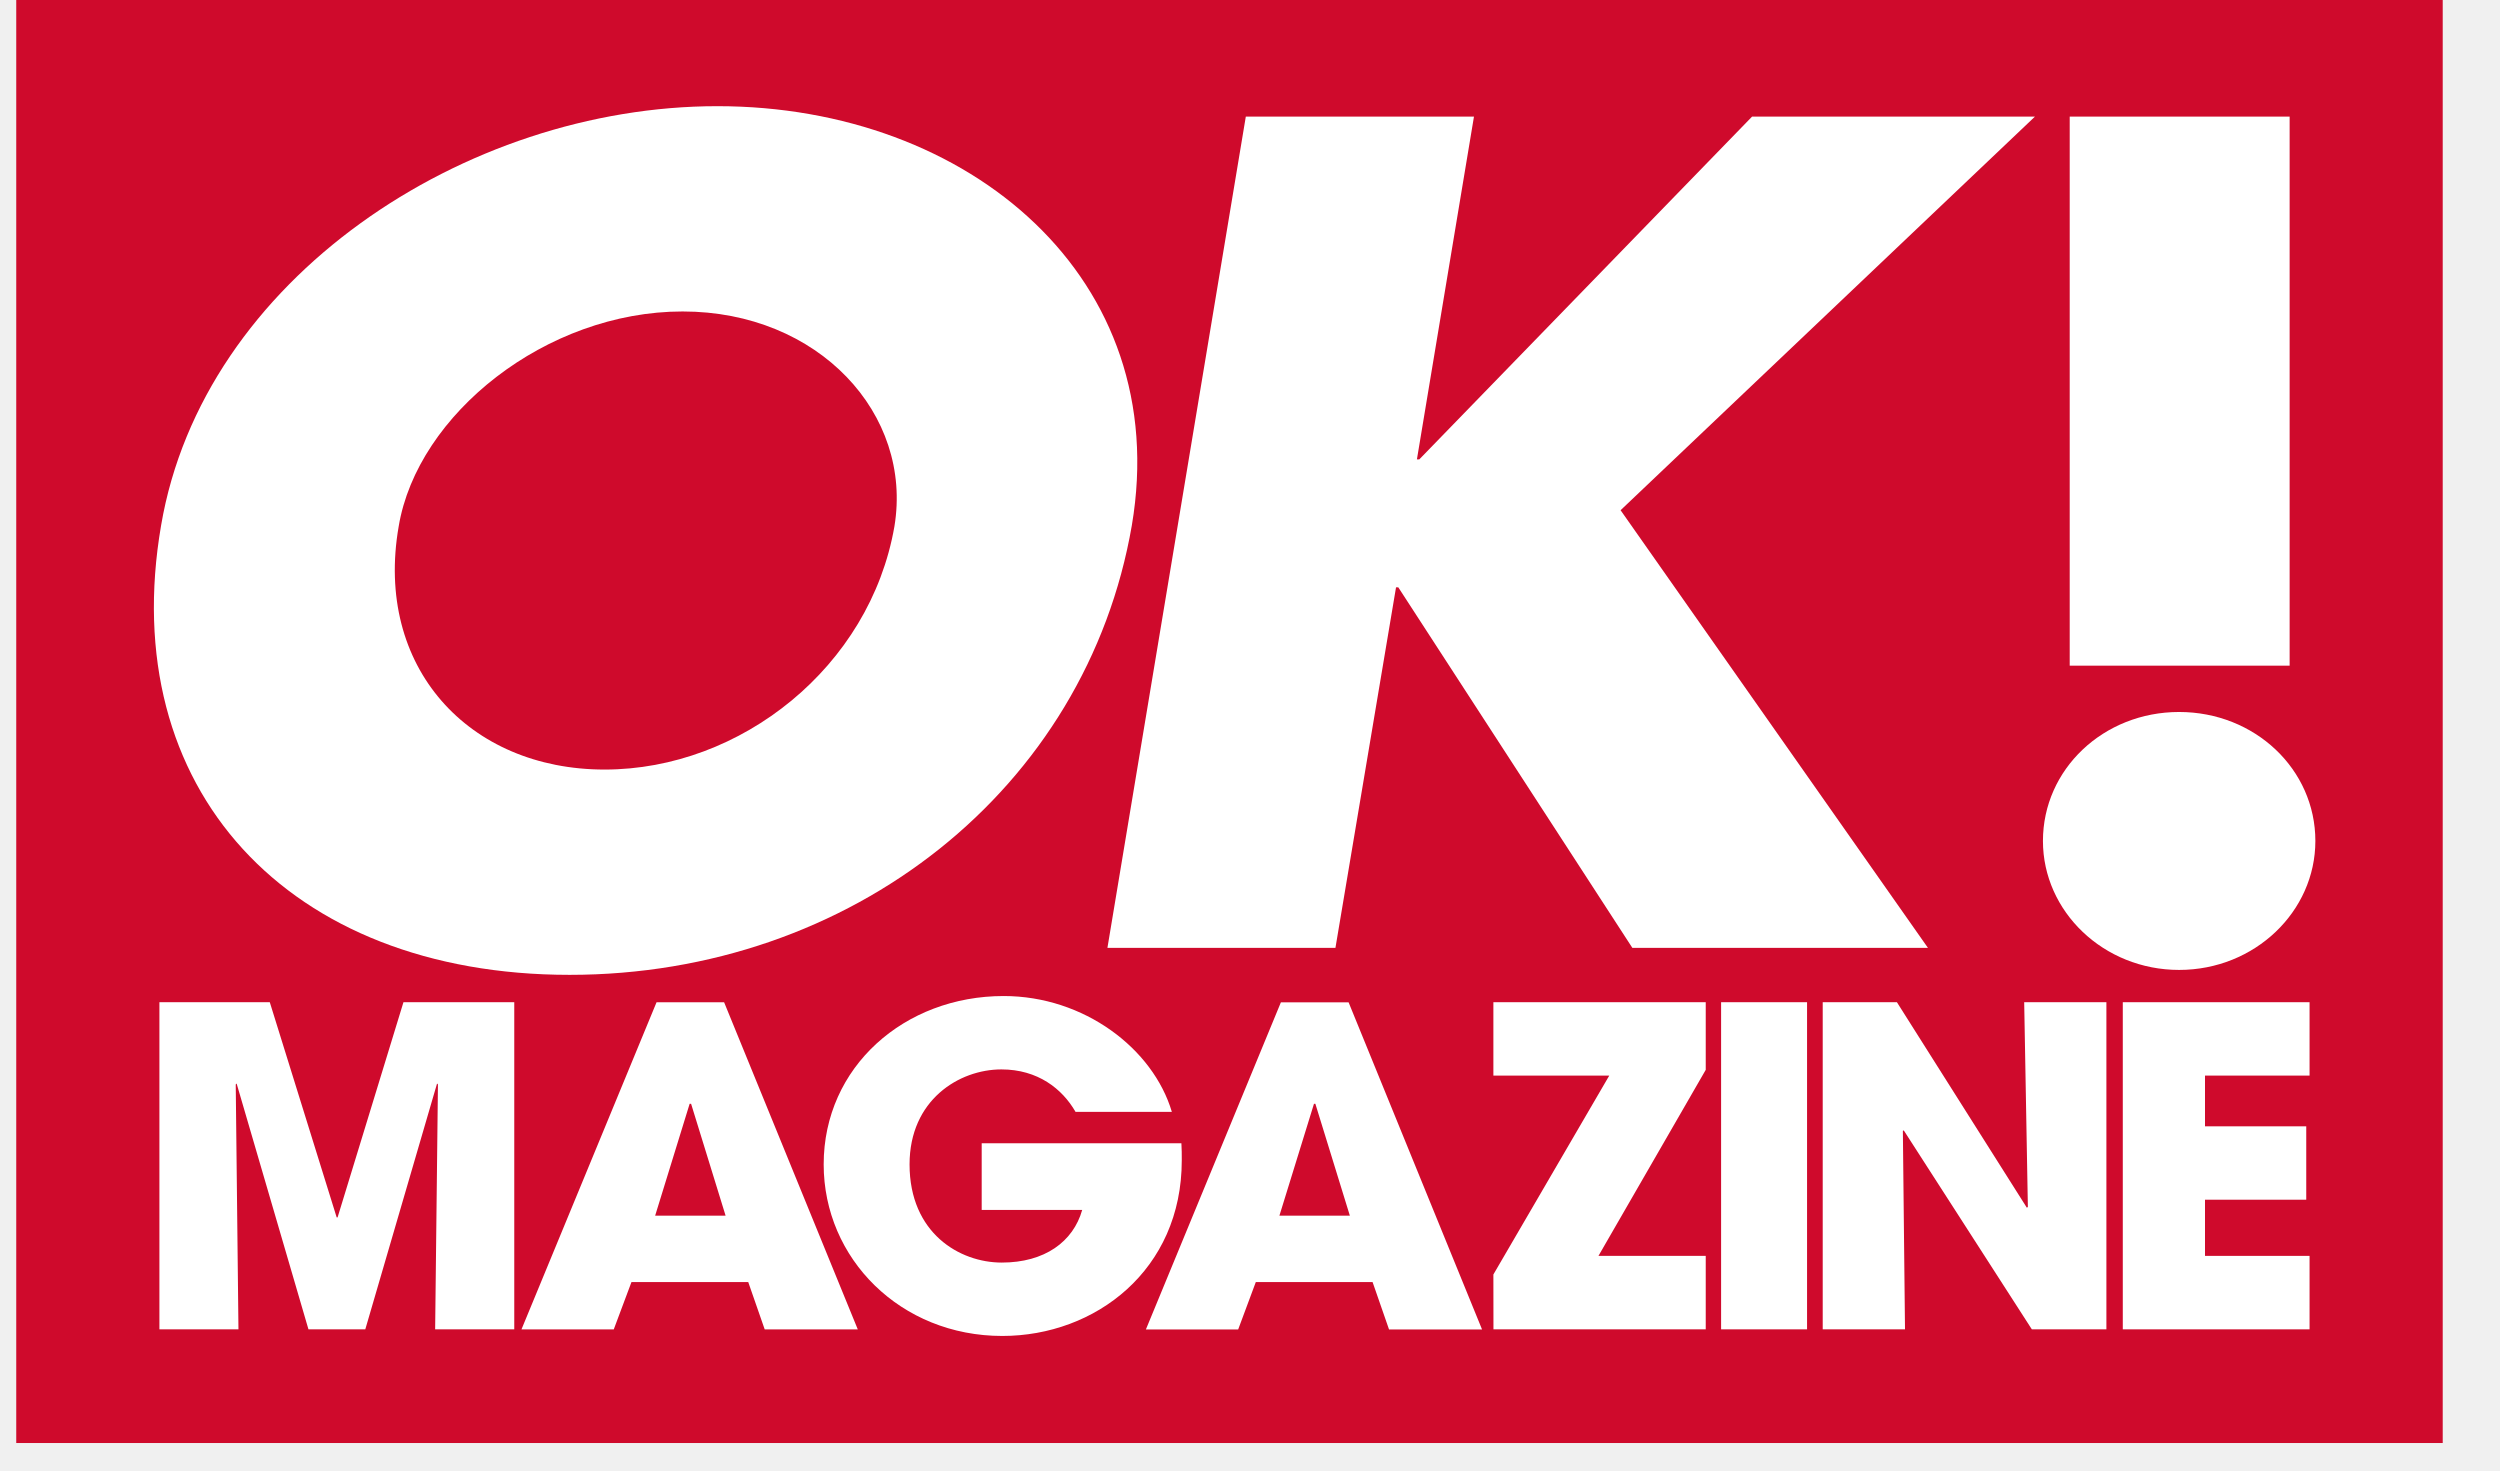
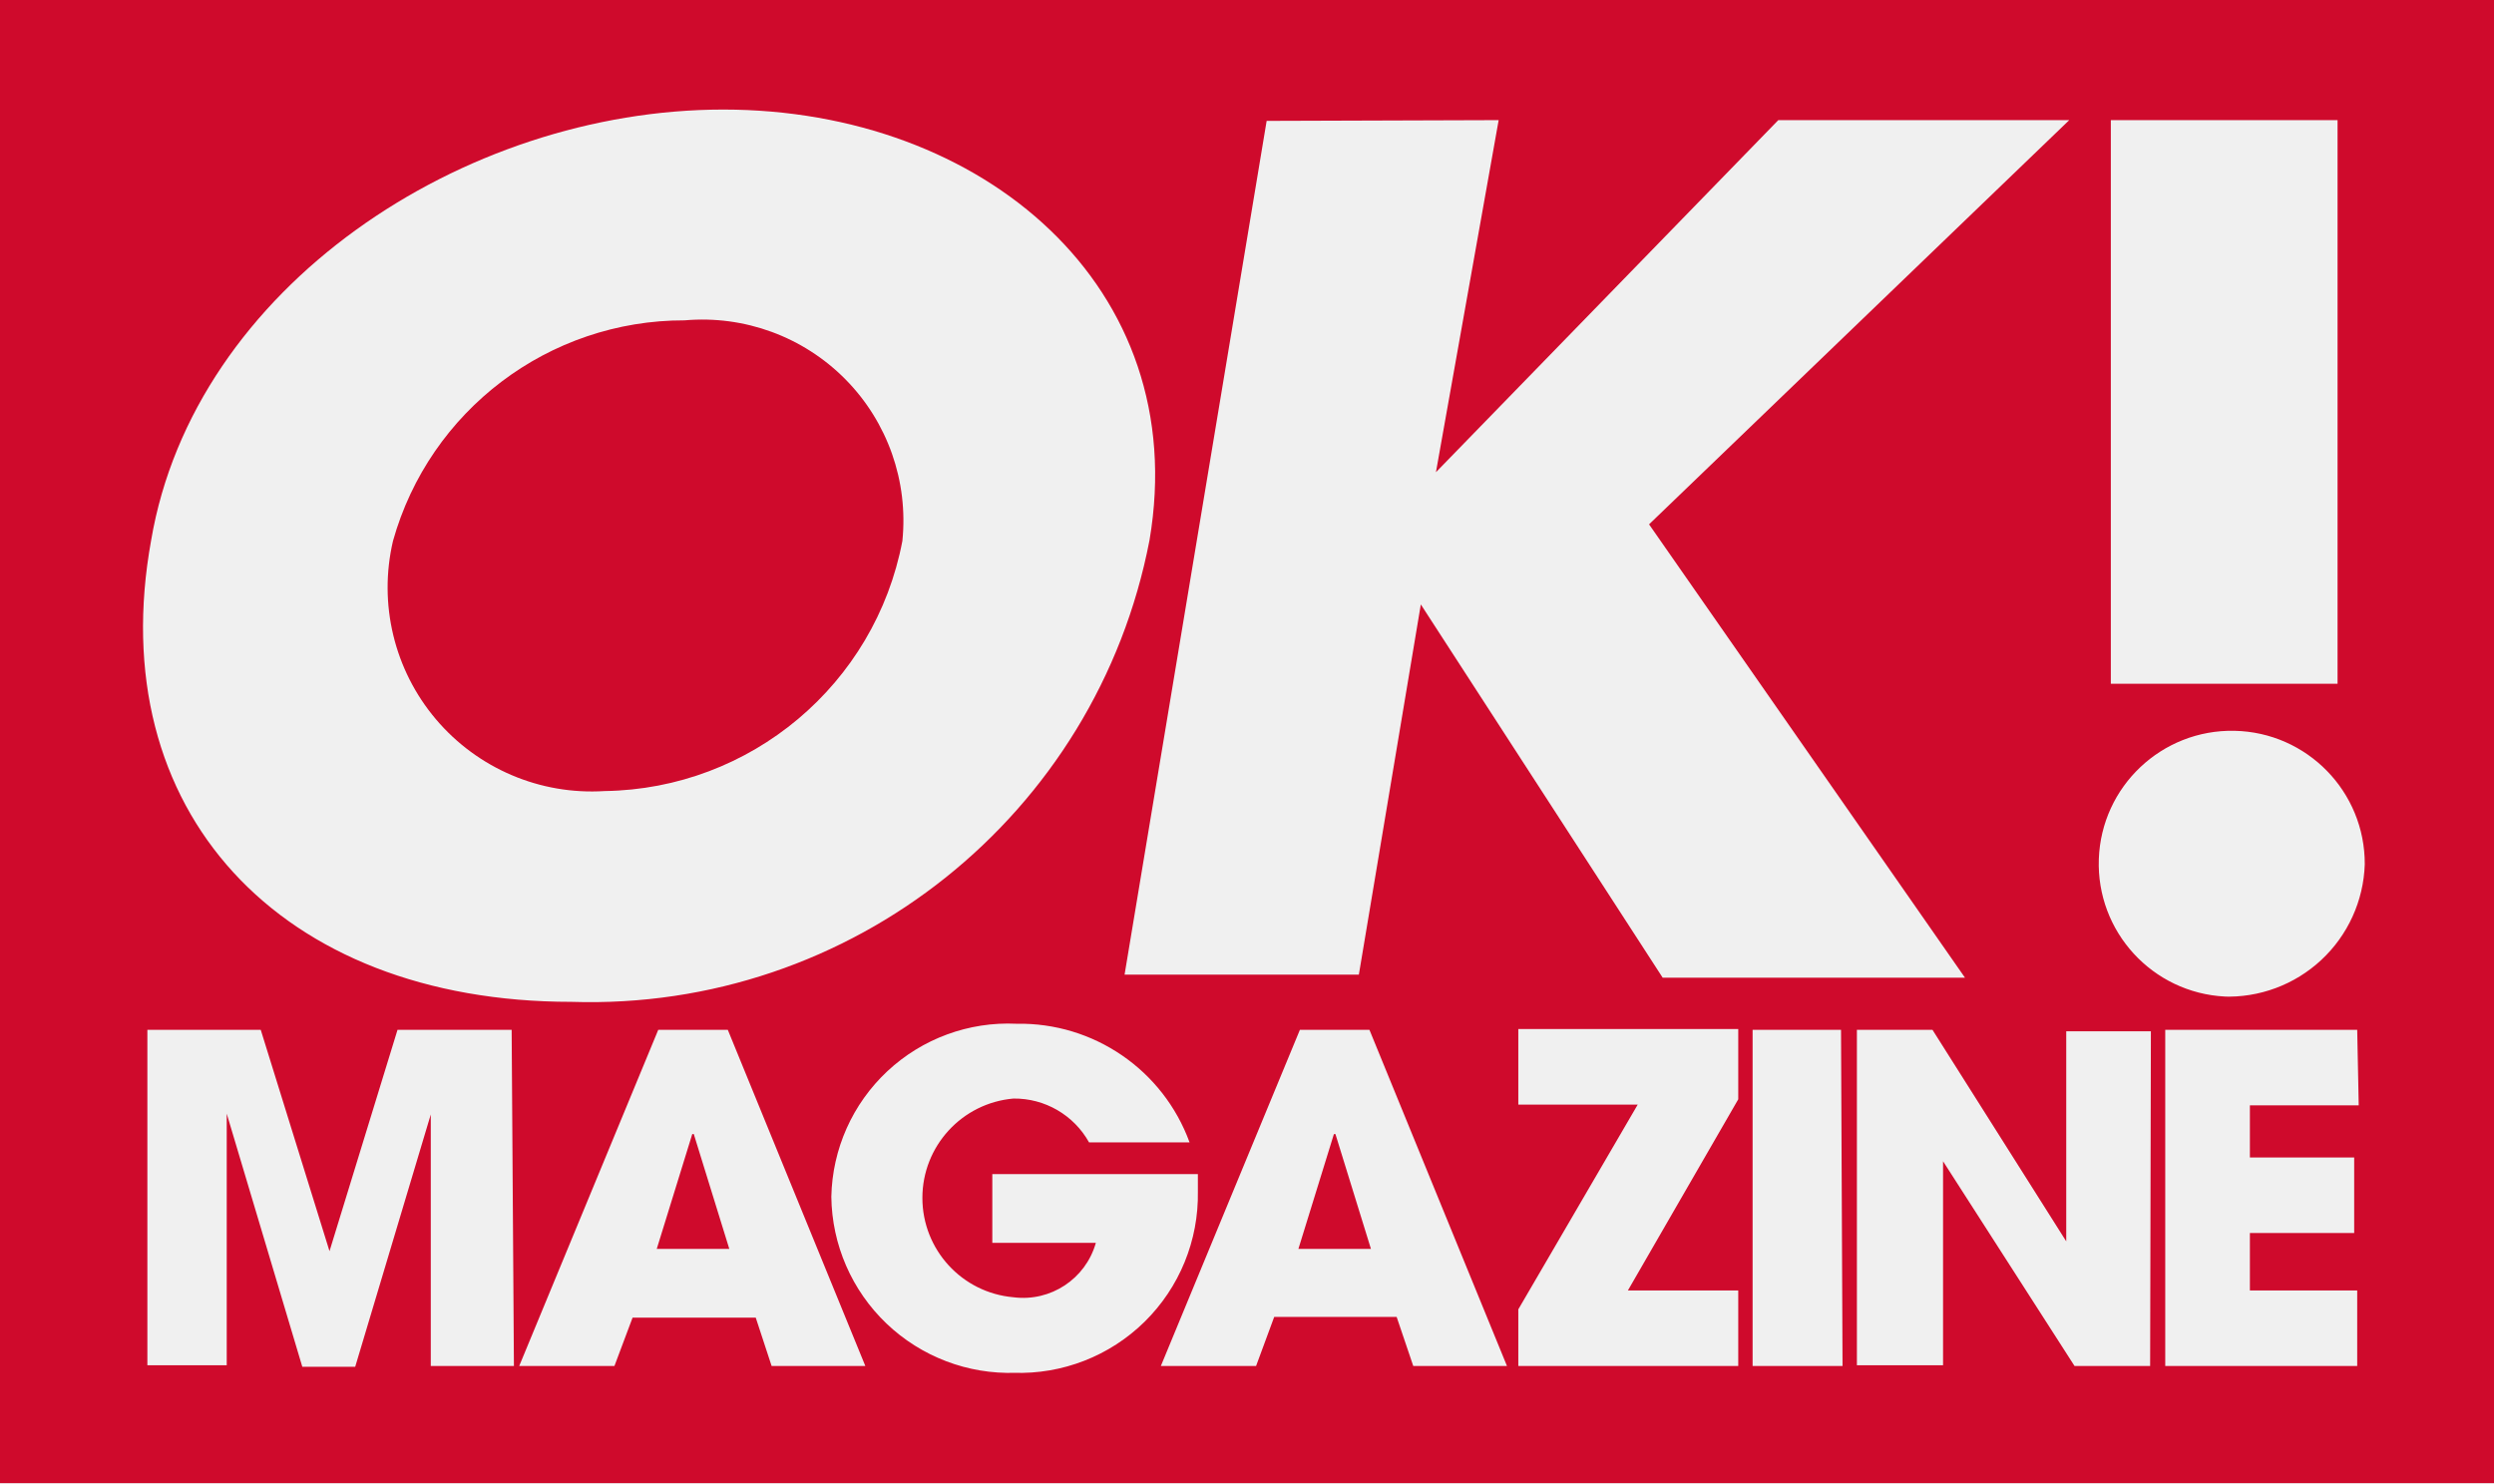
- <svg xmlns="http://www.w3.org/2000/svg" width="34px" height="20px" viewBox="0 0 34 20" version="1.1">
-   <g id="Page-1" stroke="none" stroke-width="1" fill="none" fill-rule="evenodd">
-     <g id="OK-logo">
-       <rect id="Rectangle" fill="#CF0A2C" x="0.221" y="0" width="33" height="19.625" />
-       <path d="M15.393,7.145 C14.775,10.731 11.578,13.258 7.747,13.258 C3.917,13.258 1.574,10.73 2.191,7.145 C2.761,3.795 6.323,1.444 9.756,1.444 C13.192,1.444 15.961,3.795 15.393,7.145 Z M5.422,7.16 C5.089,9.07 6.371,10.466 8.223,10.466 C10.074,10.466 11.832,9.07 12.164,7.16 C12.417,5.632 11.135,4.236 9.283,4.236 C7.431,4.236 5.675,5.632 5.422,7.16 Z" id="Shape" fill="#FFFFFF" fill-rule="nonzero" />
-       <polygon id="Path" fill="#FFFFFF" points="23.828 1.586 27.675 1.586 22.04 6.939 26.22 12.891 22.2 12.891 19.017 7.988 18.986 7.988 18.162 12.891 15.061 12.891 16.943 1.586 20.046 1.586 19.27 6.248 19.302 6.248" />
-       <path d="M31.489,11.437 C31.489,12.396 30.666,13.191 29.636,13.191 C28.608,13.191 27.784,12.396 27.784,11.437 C27.784,10.462 28.607,9.683 29.636,9.683 C30.666,9.683 31.489,10.462 31.489,11.437 Z M28.148,1.586 L31.139,1.586 L31.139,9.053 L28.148,9.053 L28.148,1.586 Z" id="Shape" fill="#FFFFFF" fill-rule="nonzero" />
-       <g id="Group" transform="translate(2, 13)" fill="#FFFFFF">
-         <polygon id="Path" points="0.168 0.63 1.669 0.63 2.579 3.557 2.591 3.557 3.487 0.63 4.994 0.63 4.994 5.079 3.918 5.079 3.956 1.748 3.944 1.736 2.968 5.079 2.195 5.079 1.218 1.736 1.206 1.748 1.243 5.079 0.168 5.079" />
-         <path d="M6.588,4.436 L6.347,5.08 L5.092,5.08 L6.929,0.631 L7.848,0.631 L9.666,5.08 L8.4,5.08 L8.176,4.436 L6.588,4.436 Z M6.91,3.533 L7.868,3.533 L7.399,2.012 L7.392,2.012 L7.379,2.012 L6.91,3.533 Z" id="Shape" fill-rule="nonzero" />
-         <path d="M14.067,2.548 C14.072,2.626 14.072,2.694 14.072,2.782 C14.072,4.271 12.899,5.169 11.631,5.169 C10.246,5.169 9.202,4.116 9.202,2.836 C9.202,1.508 10.302,0.546 11.65,0.546 C12.744,0.546 13.682,1.262 13.937,2.121 L12.627,2.121 C12.447,1.808 12.114,1.544 11.619,1.544 C11.044,1.544 10.37,1.959 10.37,2.836 C10.37,3.77 11.05,4.171 11.624,4.171 C12.206,4.171 12.595,3.889 12.718,3.455 L11.351,3.455 L11.351,2.548 L14.067,2.548 Z" id="Path" />
-         <path d="M15.079,4.436 L14.839,5.081 L13.584,5.081 L15.42,0.632 L16.341,0.632 L18.156,5.081 L16.891,5.081 L16.667,4.436 L15.079,4.436 Z M15.4,3.533 L16.358,3.533 L15.889,2.012 L15.881,2.012 L15.87,2.012 L15.4,3.533 Z" id="Shape" fill-rule="nonzero" />
-         <polygon id="Path" points="18.31 4.333 19.886 1.628 18.31 1.628 18.31 0.63 21.198 0.63 21.198 1.55 19.739 4.08 21.198 4.08 21.198 5.079 18.311 5.079" />
-         <polygon id="Path" points="21.407 0.63 22.576 0.63 22.576 5.079 21.407 5.079" />
-         <polygon id="Path" points="22.791 0.63 23.798 0.63 25.566 3.426 25.579 3.413 25.529 0.63 26.647 0.63 26.647 5.079 25.633 5.079 23.891 2.373 23.879 2.38 23.908 5.079 22.789 5.079 22.789 0.63" />
-         <polygon id="Path" points="26.87 0.63 29.41 0.63 29.41 1.628 27.988 1.628 27.988 2.318 29.365 2.318 29.365 3.316 27.988 3.316 27.988 4.08 29.41 4.08 29.41 5.079 26.87 5.079" />
-       </g>
-     </g>
-   </g>
+ <svg xmlns="http://www.w3.org/2000/svg" width="33" height="19.63" viewBox="0 0 33 19.63">
+   <polygon points="9.17 15.01 9.16 15.01 8.69 16.53 9.65 16.53 9.18 15.01 9.17 15.01" fill="#cf0a2c" />
+   <path d="M8,10.47a4.07,4.07,0,0,0,3.94-3.31A2.66,2.66,0,0,0,9.06,4.24,4,4,0,0,0,5.2,7.16,2.7,2.7,0,0,0,8,10.47Z" fill="#cf0a2c" />
+   <polygon points="17.66 15.01 17.65 15.01 17.18 16.53 18.14 16.53 17.67 15.01 17.66 15.01" fill="#cf0a2c" />
+   <path d="M0,0V19.63H33V0ZM27.93,1.59h3V9.05h-3Zm-8.1,0L19,6.25h0l4.53-4.66h3.85L21.82,6.94l4.18,6H22L18.8,8h0l-.82,4.9h-3.1l1.88-11.3ZM2,7.15c.57-3.35,4.13-5.7,7.57-5.7s6.21,2.35,5.64,5.7a7.54,7.54,0,0,1-7.65,6.11C3.7,13.26,1.35,10.73,2,7.15Zm4.8,10.93H5.7l0-3.33h0l-1,3.34H4L3,14.74H3l0,3.33H1.95V13.63h1.5l.91,2.93h0l.9-2.93H6.77Zm3.41,0L10,17.44H8.37l-.24.64H6.87l1.84-4.45h.92l1.82,4.45Zm3.23.09A2.36,2.36,0,0,1,11,15.84a2.34,2.34,0,0,1,2.45-2.29,2.39,2.39,0,0,1,2.29,1.57H14.41a1.13,1.13,0,0,0-1-.58,1.32,1.32,0,0,0,0,2.63,1,1,0,0,0,1.09-.72H13.13v-.91h2.72c0,.08,0,.15,0,.23A2.36,2.36,0,0,1,13.41,18.17Zm5.26-.09-.22-.65H16.86l-.24.65H15.36l1.84-4.45h.92l1.82,4.45ZM23,14.55l-1.46,2.53H23v1H20.09v-.75l1.58-2.71H20.09v-1H23Zm1.38,3.53H23.19V13.63h1.17Zm4.07,0h-1l-1.74-2.71h0l0,2.7H24.57V13.63h1l1.77,2.8h0l0-2.78h1.12Zm2.76-3.45H29.77v.69h1.38v1H29.77v.76h1.42v1H28.65V13.63h2.54Zm-1.77-1.44a1.76,1.76,0,1,1,1.85-1.75A1.81,1.81,0,0,1,29.41,13.19Z" fill="#cf0a2c" />
</svg>
